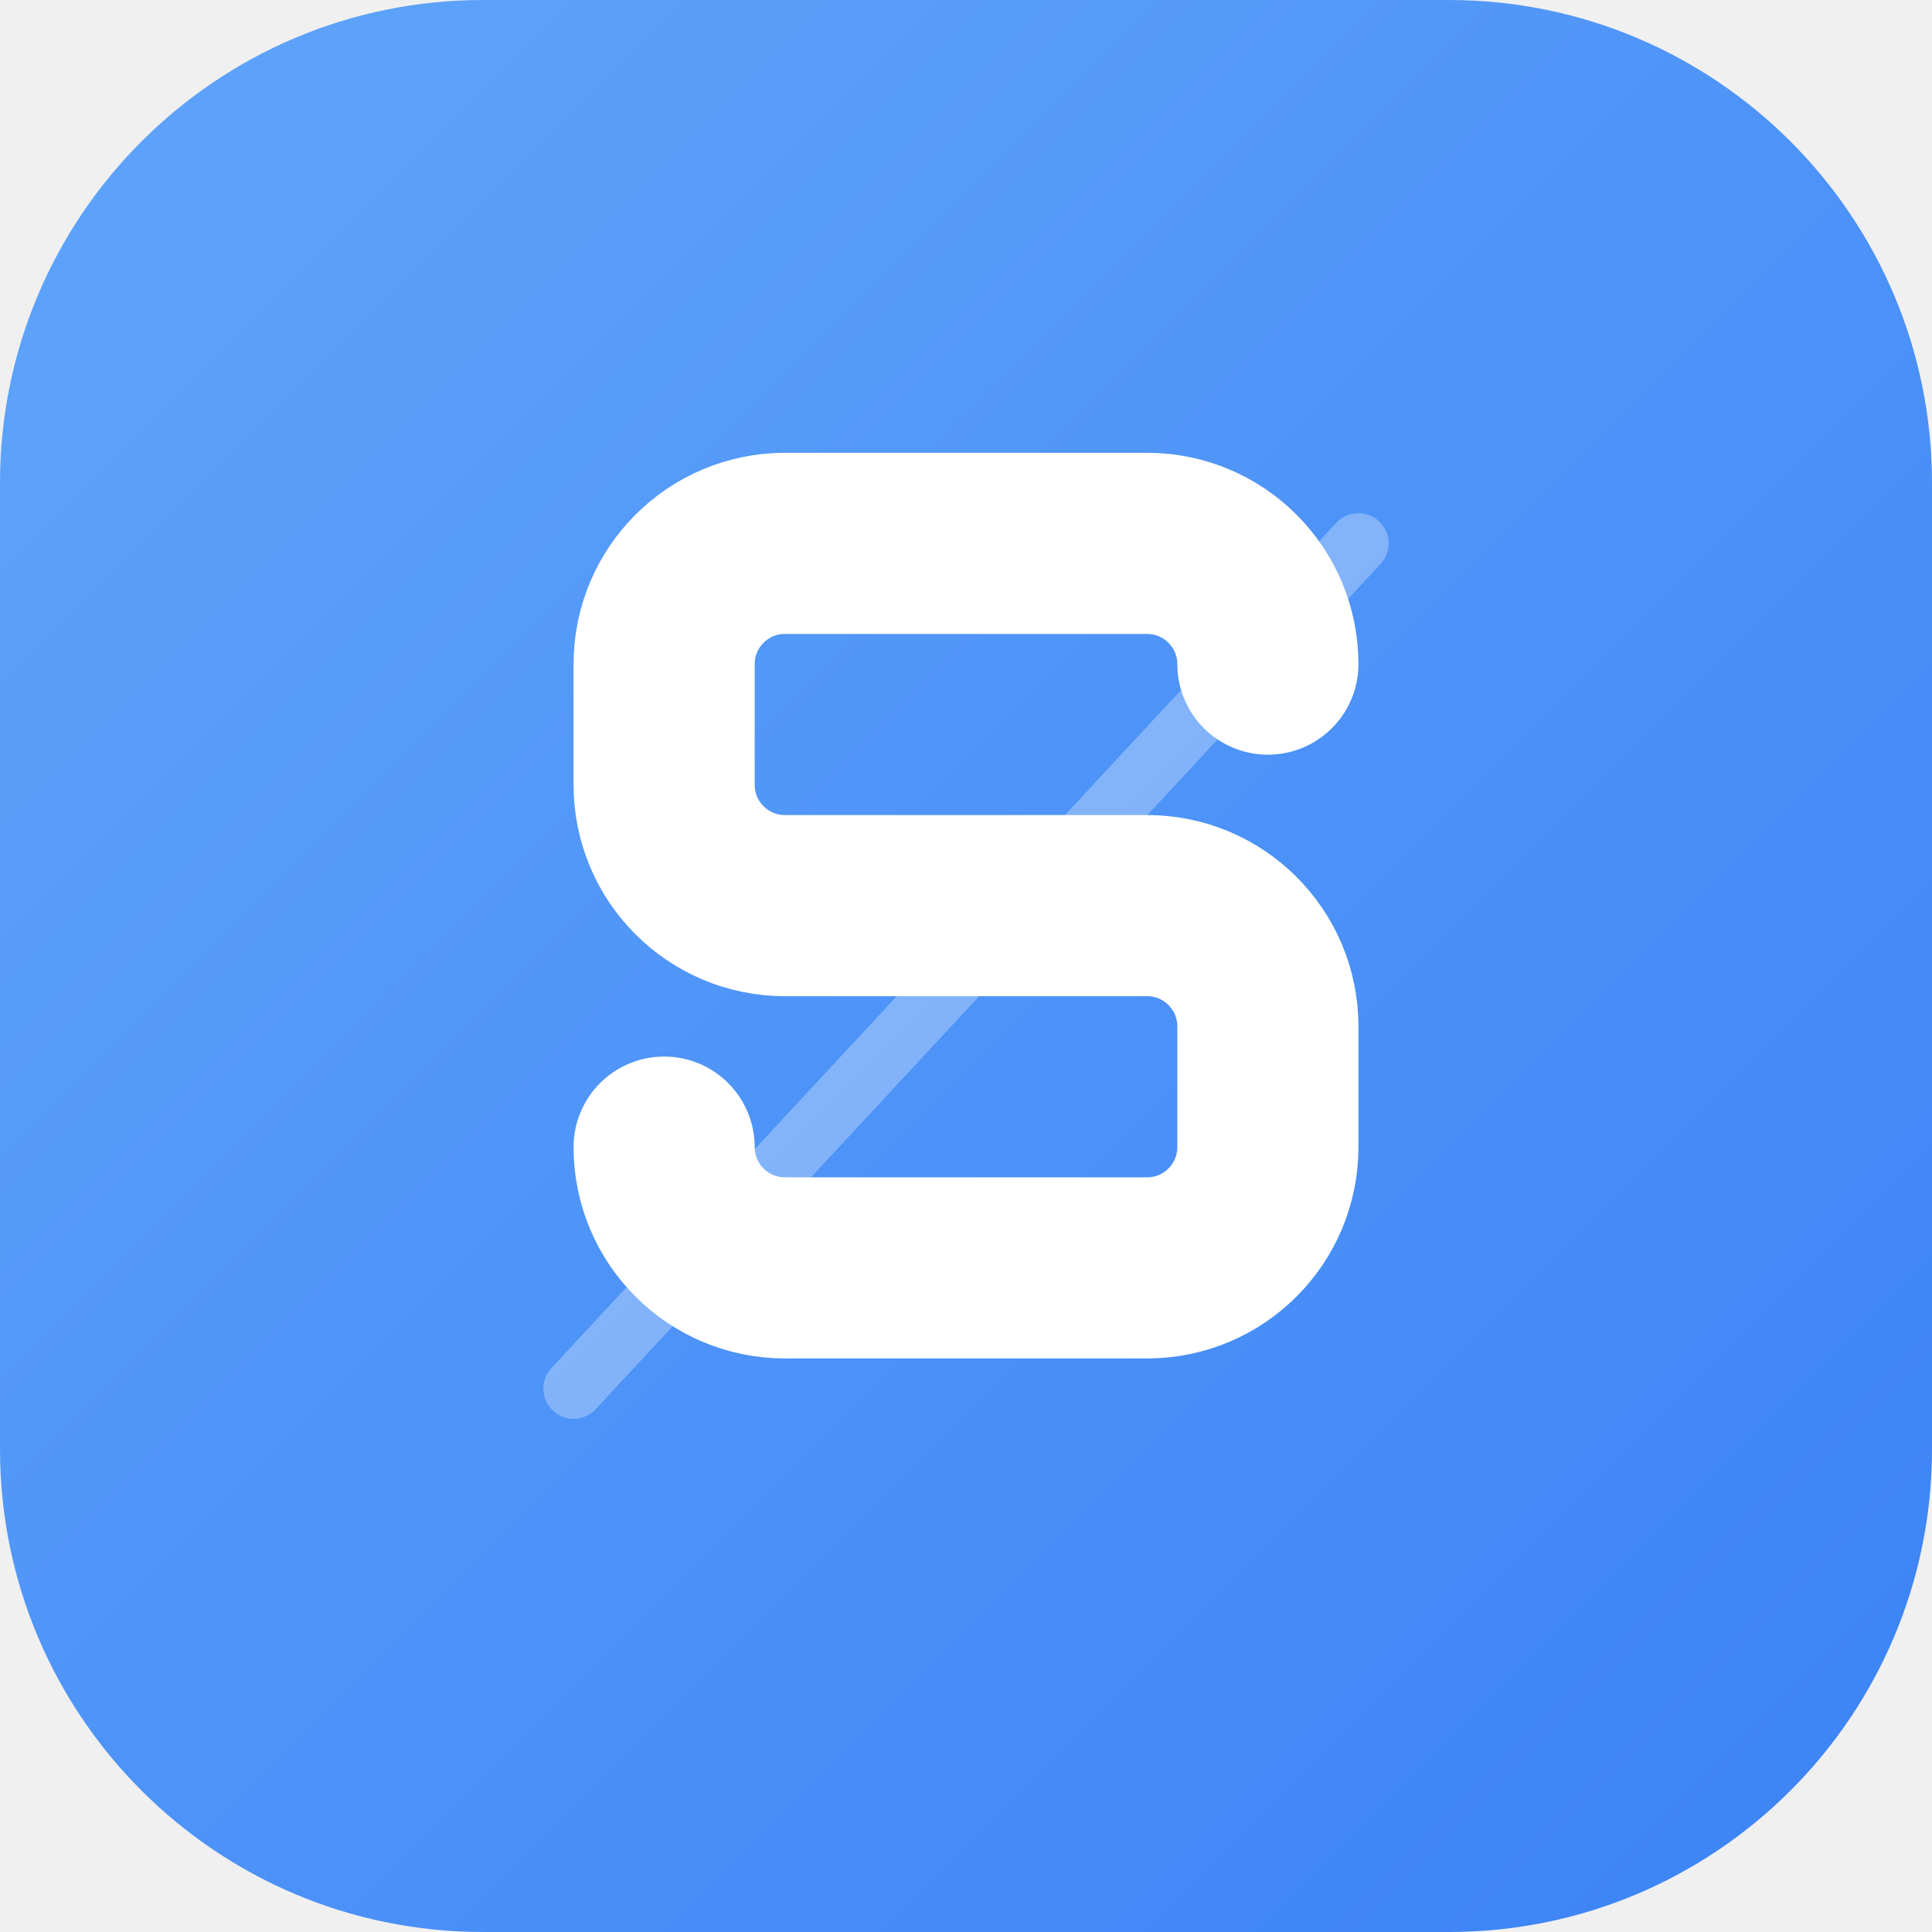
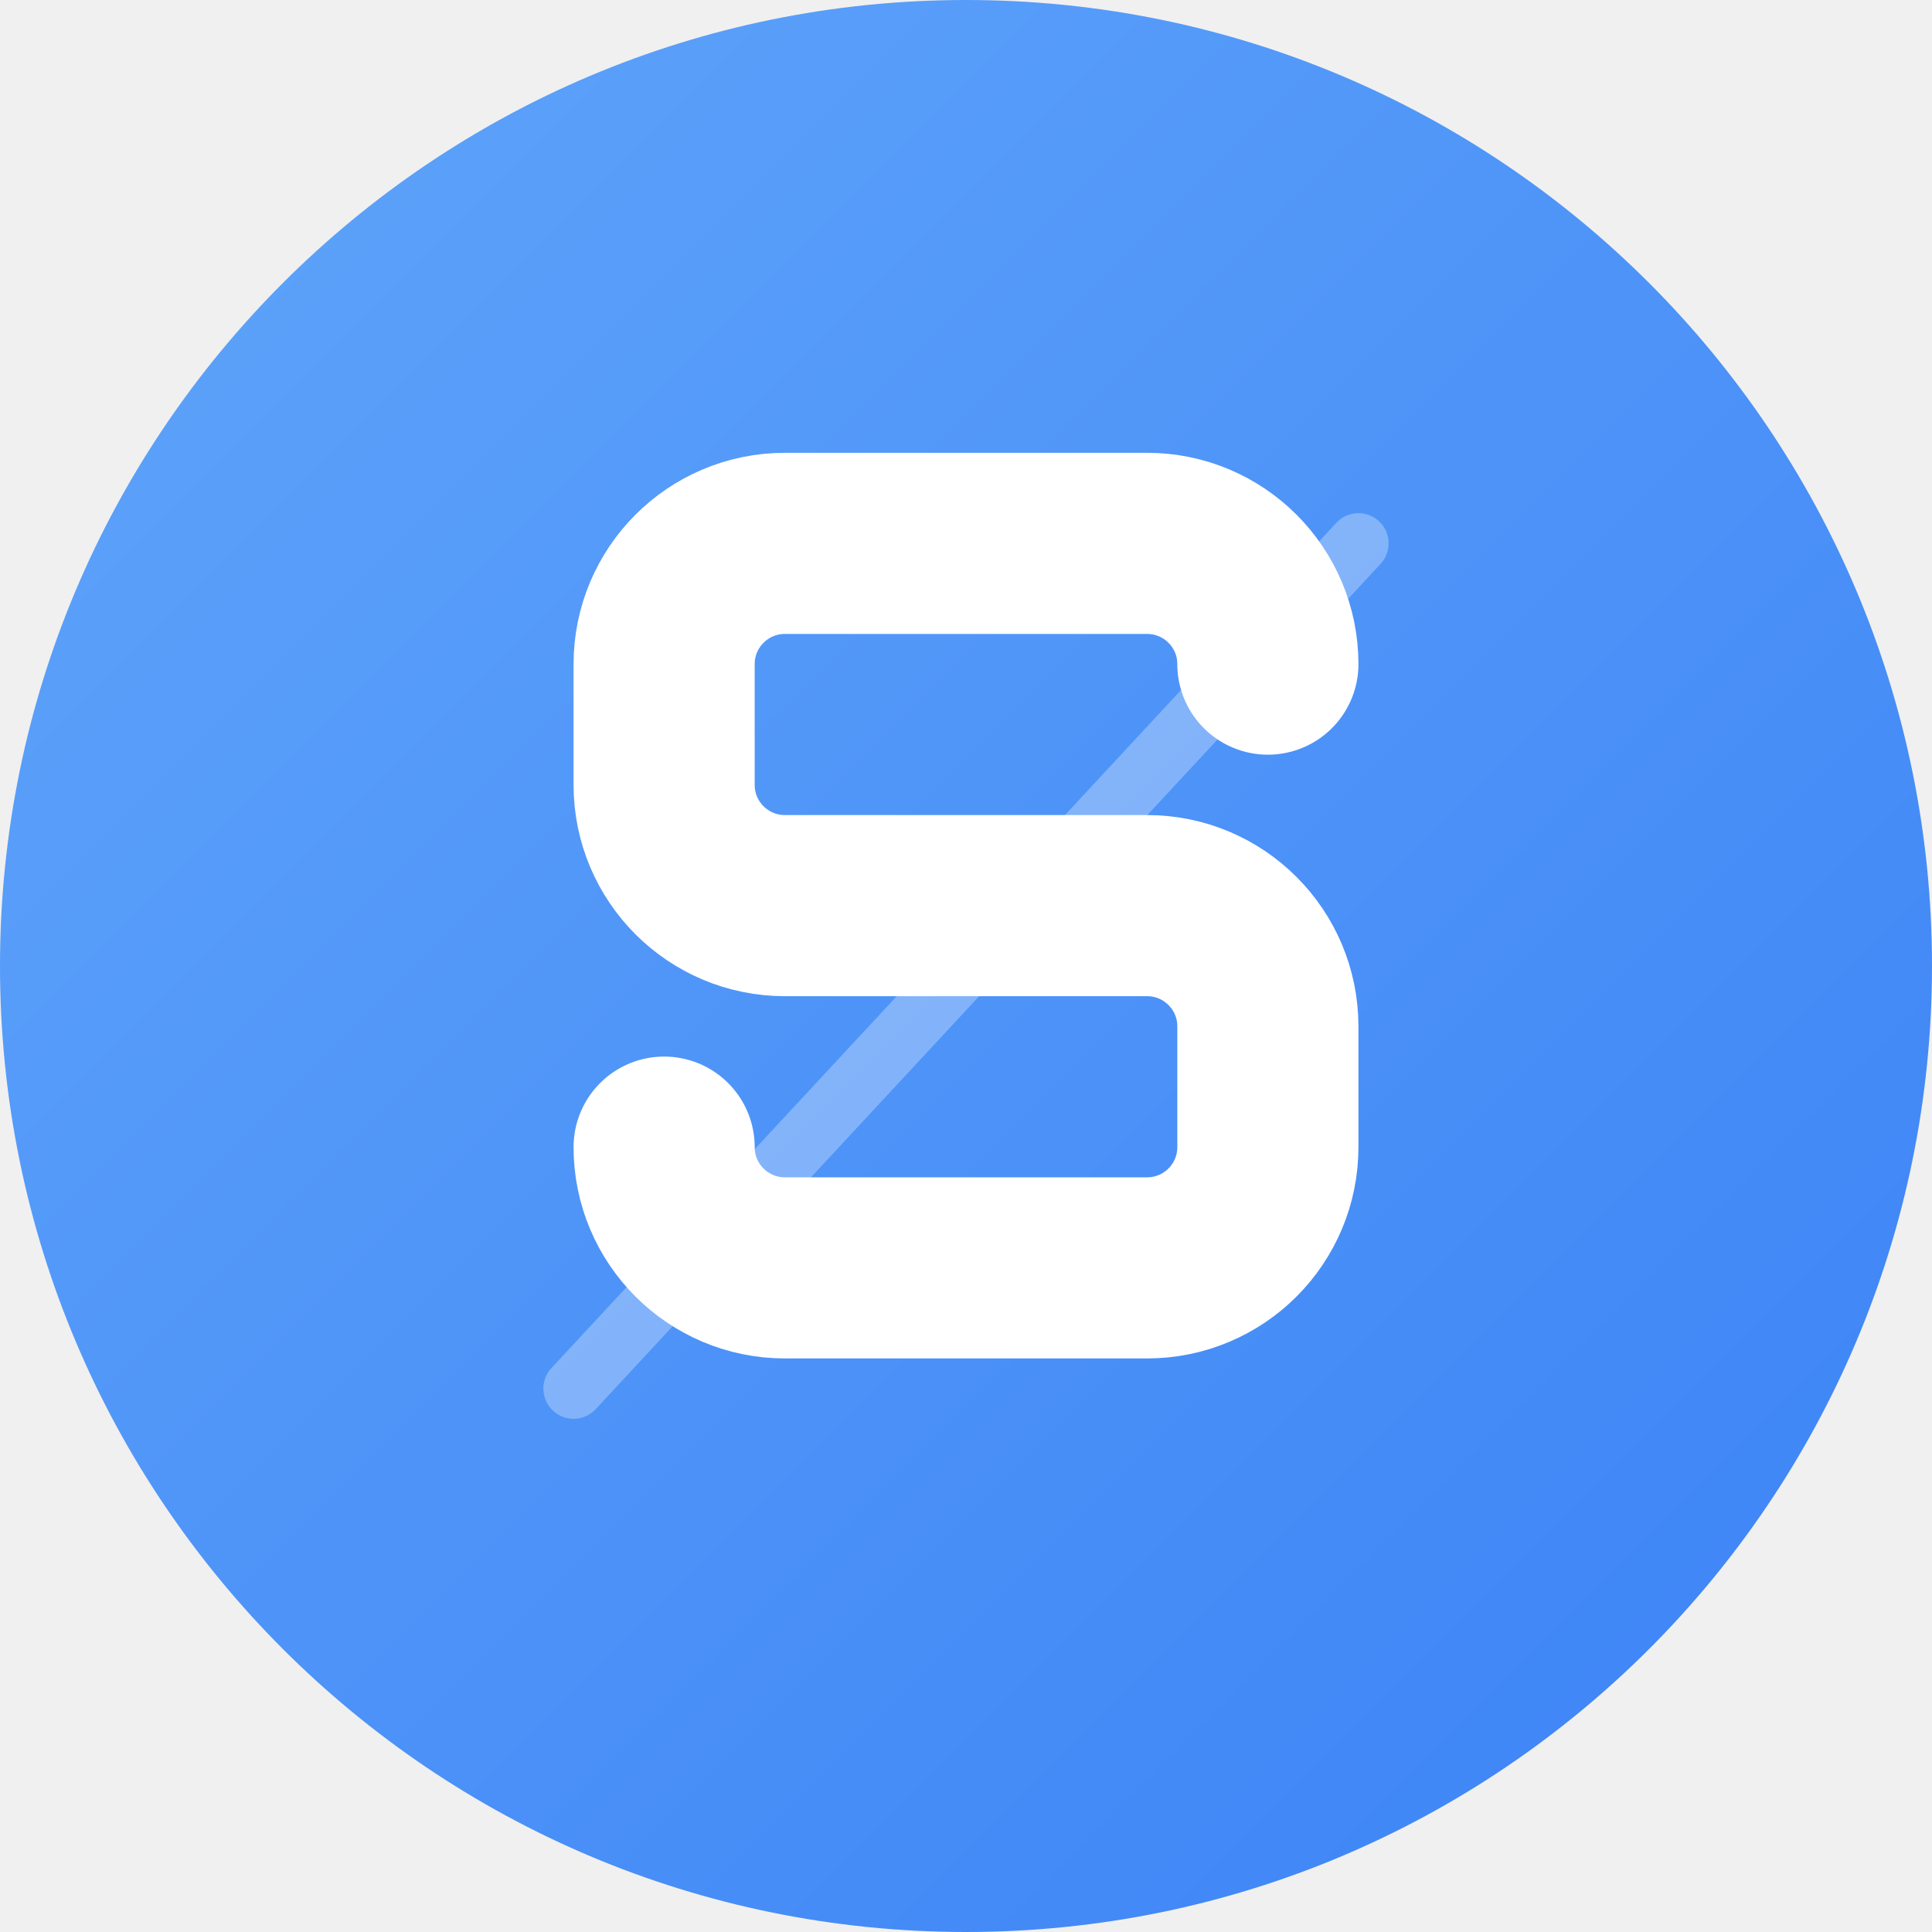
<svg xmlns="http://www.w3.org/2000/svg" width="128" height="128" viewBox="0 0 128 128" fill="none">
  <defs>
    <linearGradient id="bgGradient" x1="0" y1="0" x2="128" y2="128" gradientUnits="userSpaceOnUse">
      <stop offset="0%" stop-color="#60A5FA" />
      <stop offset="100%" stop-color="#3B82F6" />
    </linearGradient>
  </defs>
-   <rect width="128" height="128" rx="32" fill="url(#bgGradient)" />
+   <rect width="128" height="128" rx="128" fill="url(#bgGradient)" />
  <path d="M84 44C84 39.582 80.418 36 76 36H52C47.582 36 44 39.582 44 44V52C44 56.418 47.582 60 52 60H76C80.418 60 84 63.582 84 68V76C84 80.418 80.418 84 76 84H52C47.582 84 44 80.418 44 76" stroke="white" stroke-width="12" stroke-linecap="round" stroke-linejoin="round" />
  <path d="M38 92L90 36" stroke="white" stroke-width="4" stroke-linecap="round" stroke-opacity="0.3" />
  <circle cx="44" cy="76" r="4" fill="white" fill-opacity="0.6" />
  <circle cx="84" cy="44" r="4" fill="white" fill-opacity="0.6" />
</svg>
